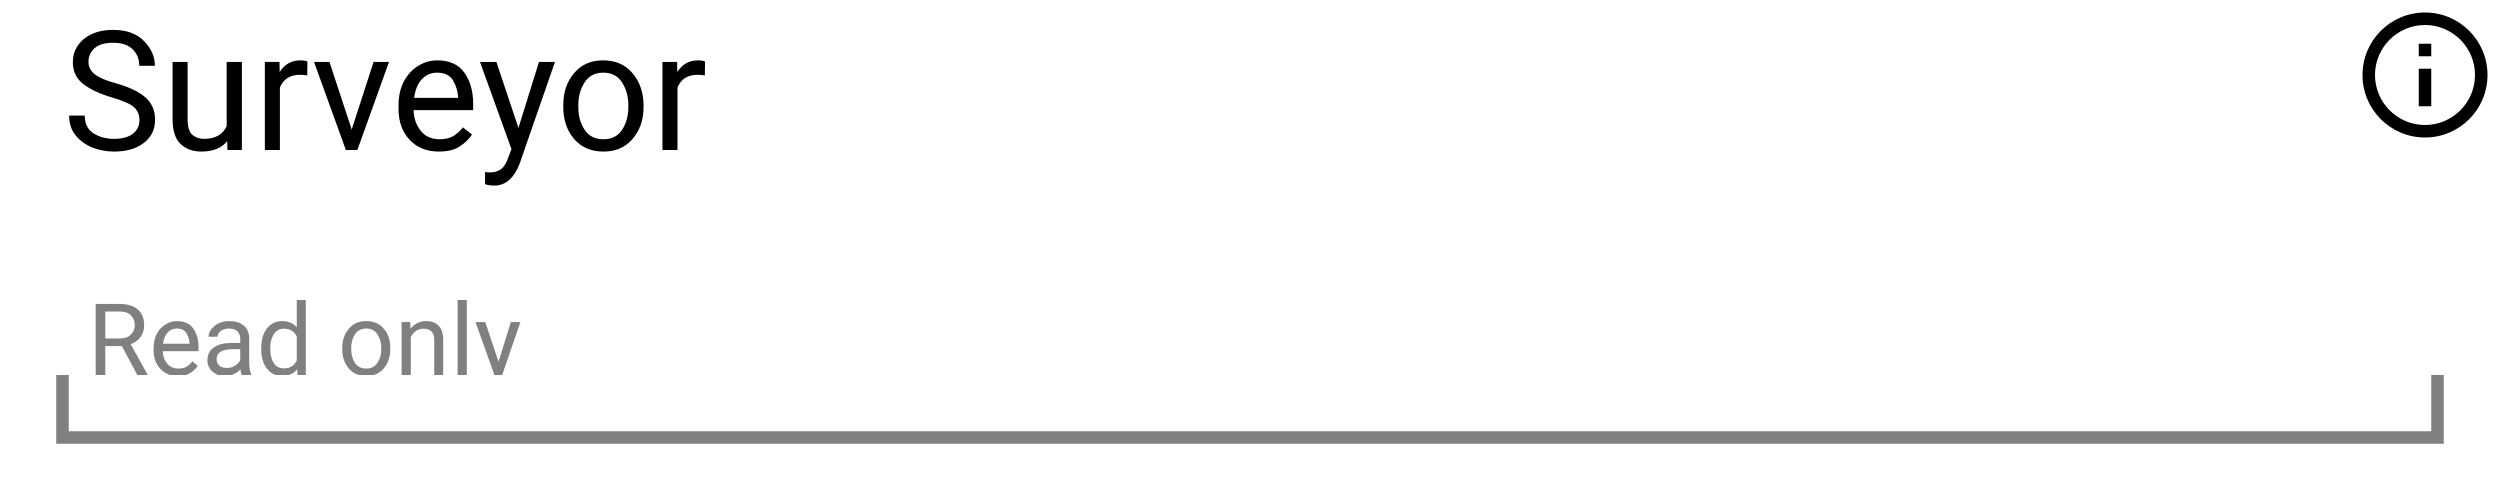
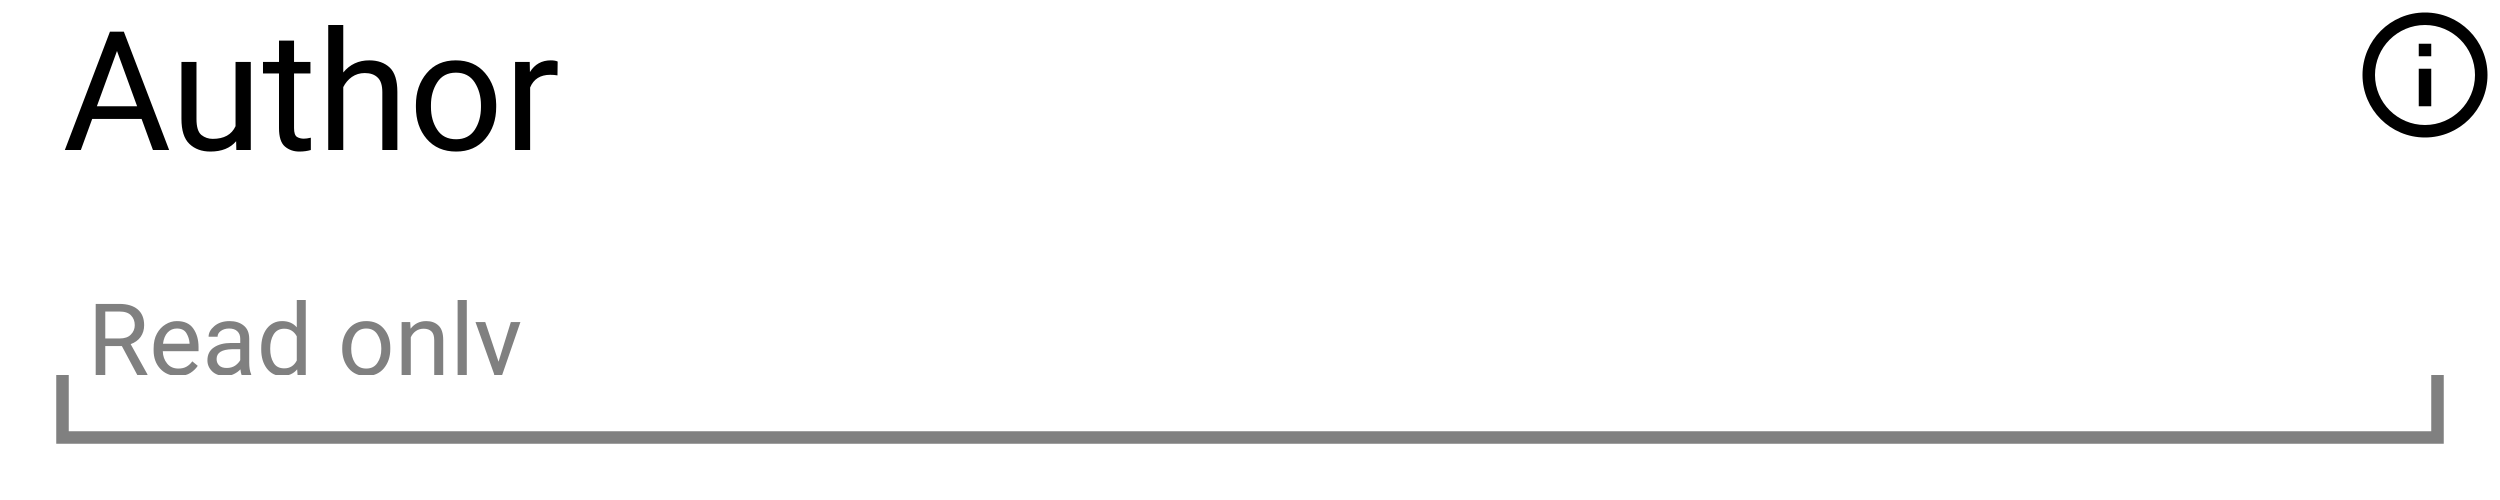
<svg xmlns="http://www.w3.org/2000/svg" width="200" height="40" version="1.1">
  <style>
@font-face {
    font-family: 'Roboto';
    src: url('/usr/share/fonts/truetype/roboto/Roboto.ttf') format('truetype');
    font-weight: normal;
    font-style: normal;
}

</style>
  <rect x="0" y="0" width="200" height="40" fill="white" stroke-width="0" />
  <text x="7" y="30" font-family="Roboto" font-size="8" fill="gray"> Read only </text>
  <path d="M 5 30 L 5 35 L 195 35 L 195 30" stroke="gray" fill="white" stroke-width="1" />
-   <text x="5" y="12" font-family="Roboto" font-size="10pt" fill="black"> Surveyor </text>
+   <text x="5" y="12" font-family="Roboto" font-size="10pt" fill="black"> Author </text>
stroke black
fill black
stroke-width 0
stroke-opacity 0
font-size 16
<g transform="translate(188,0) scale(.5)">
    <path width="20" height="20" x="160" y="4" d="M11,9H13V7H11M12,20C7.59,20 4,16.41 4,12C4,7.59 7.59,4 12,4C16.41,4 20,7.59 20,12C20,16.41 16.41,20 12,20M12,2A10,10 0 0,0 2,12A10,10 0 0,0 12,22A10,10 0 0,0 22,12A10,10 0 0,0 12,2M11,17H13V11H11V17Z" />
  </g>
</svg>
